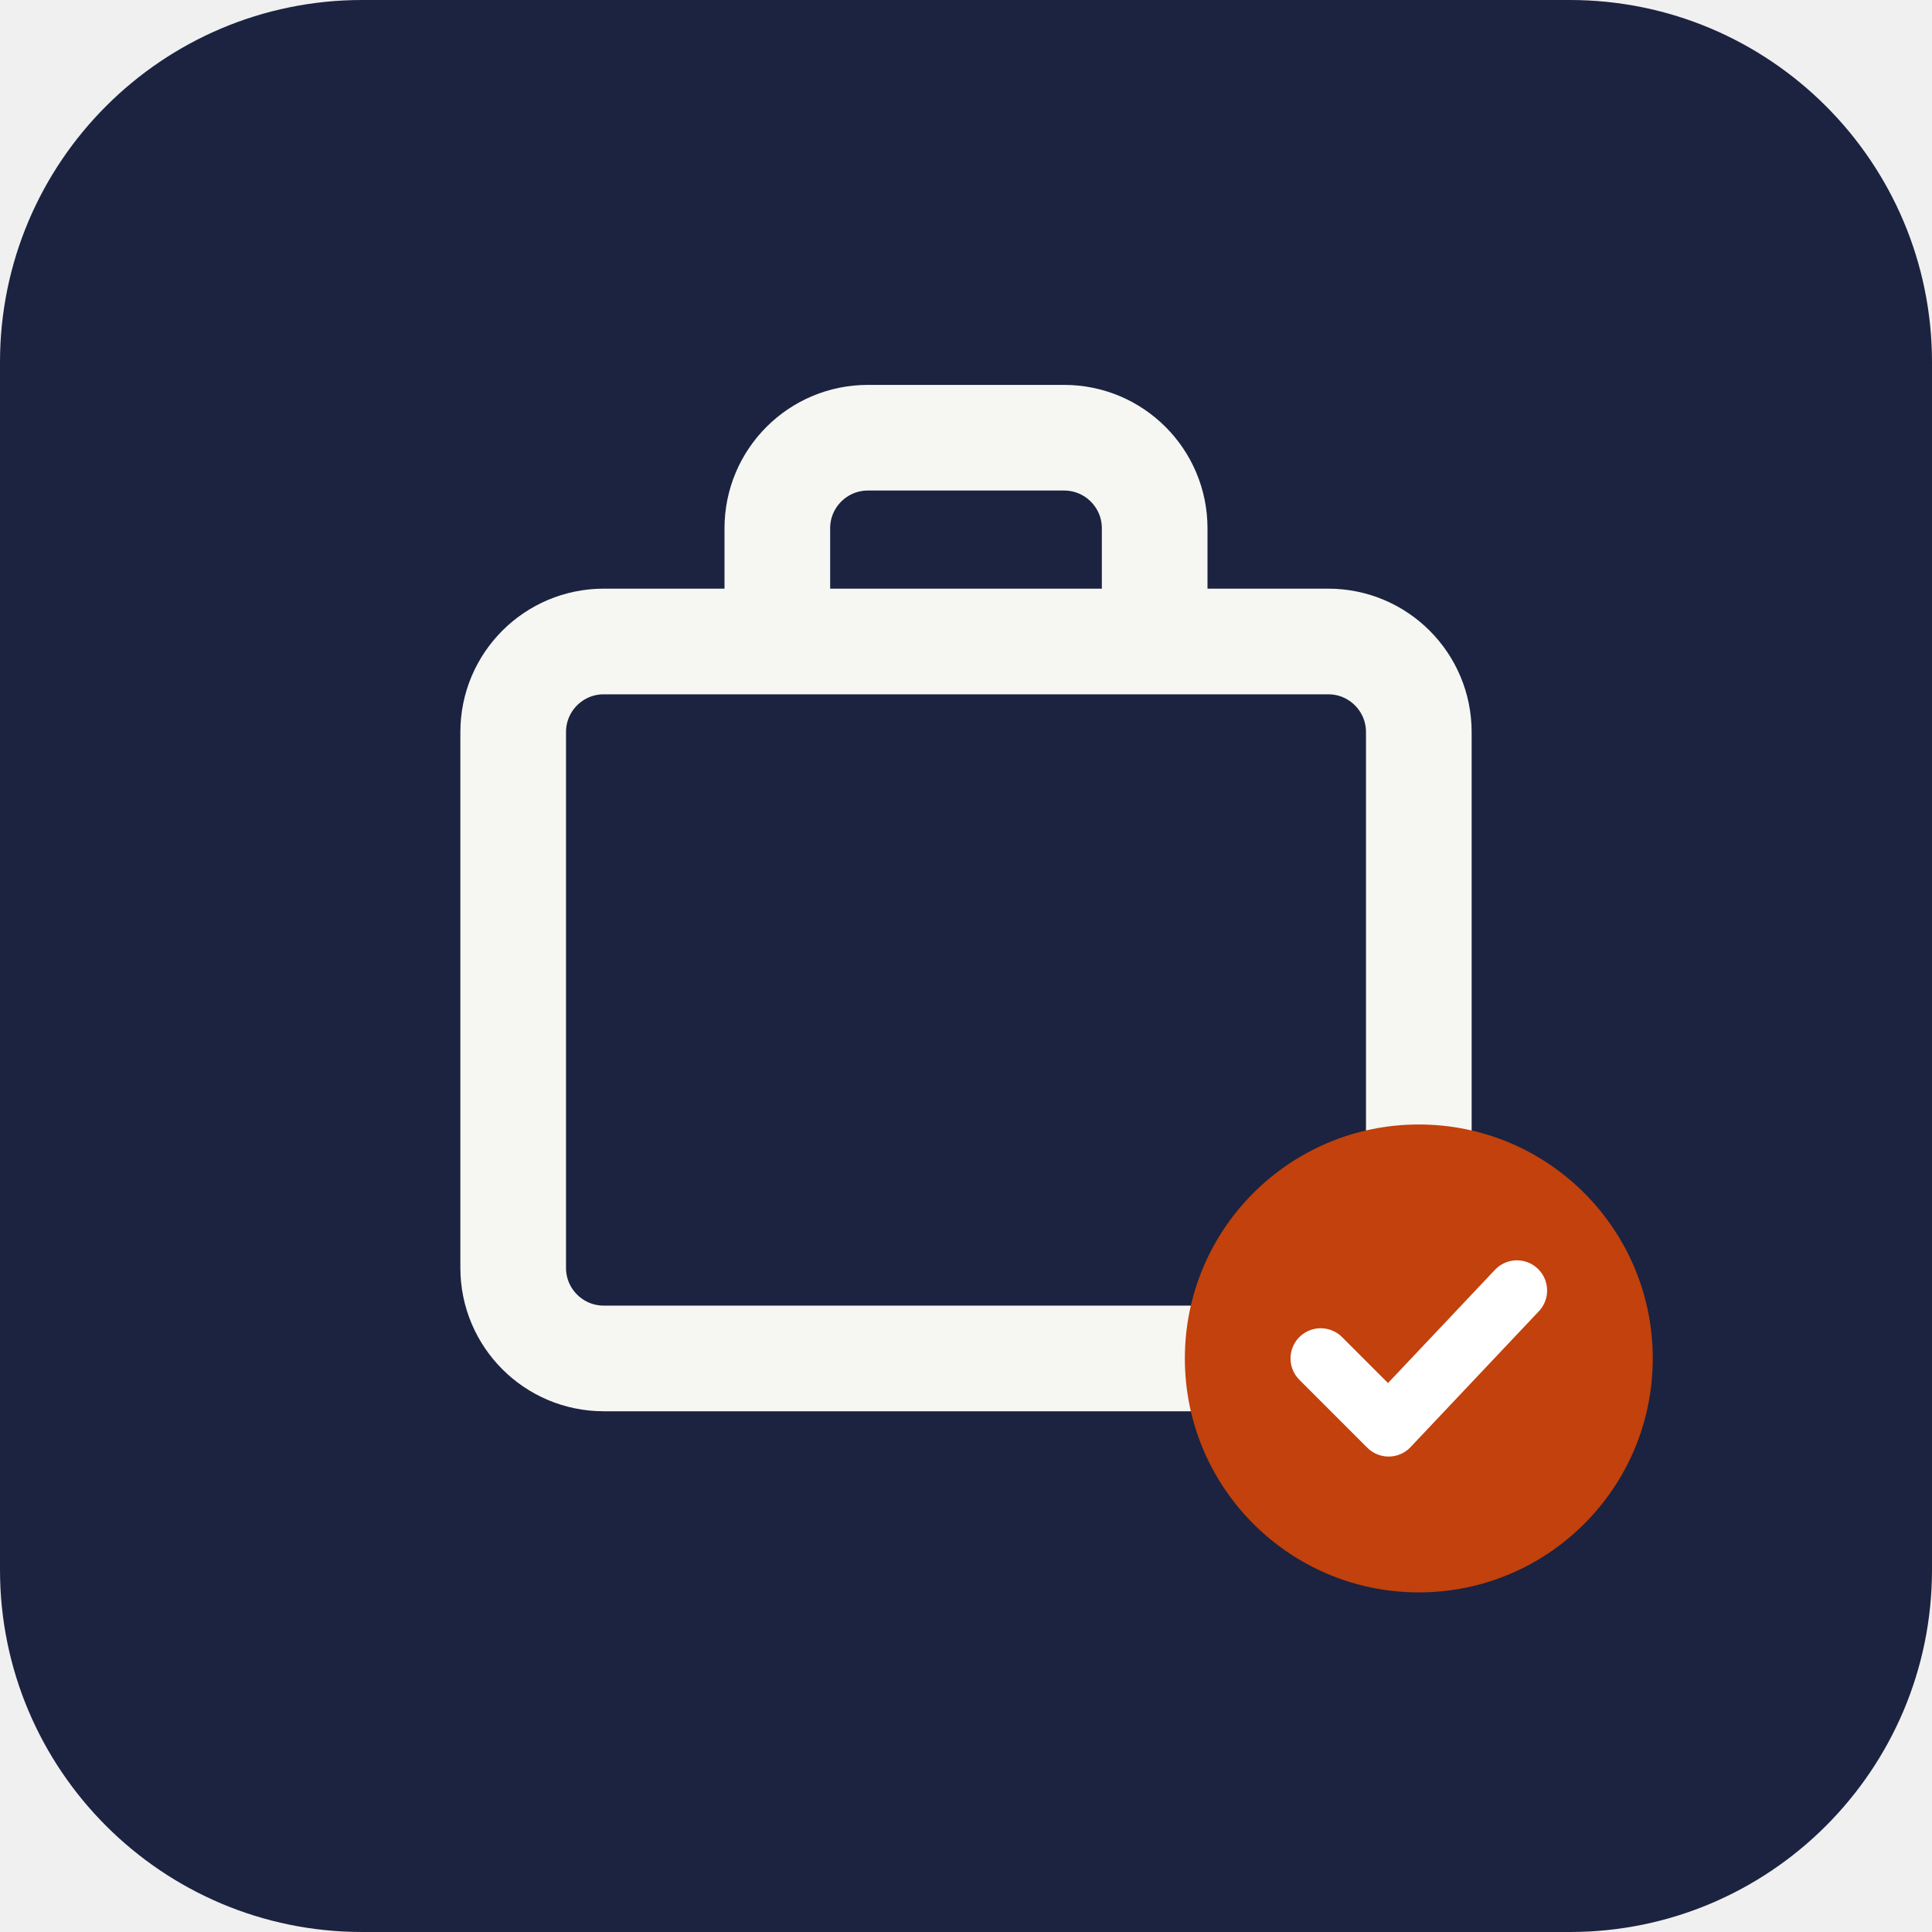
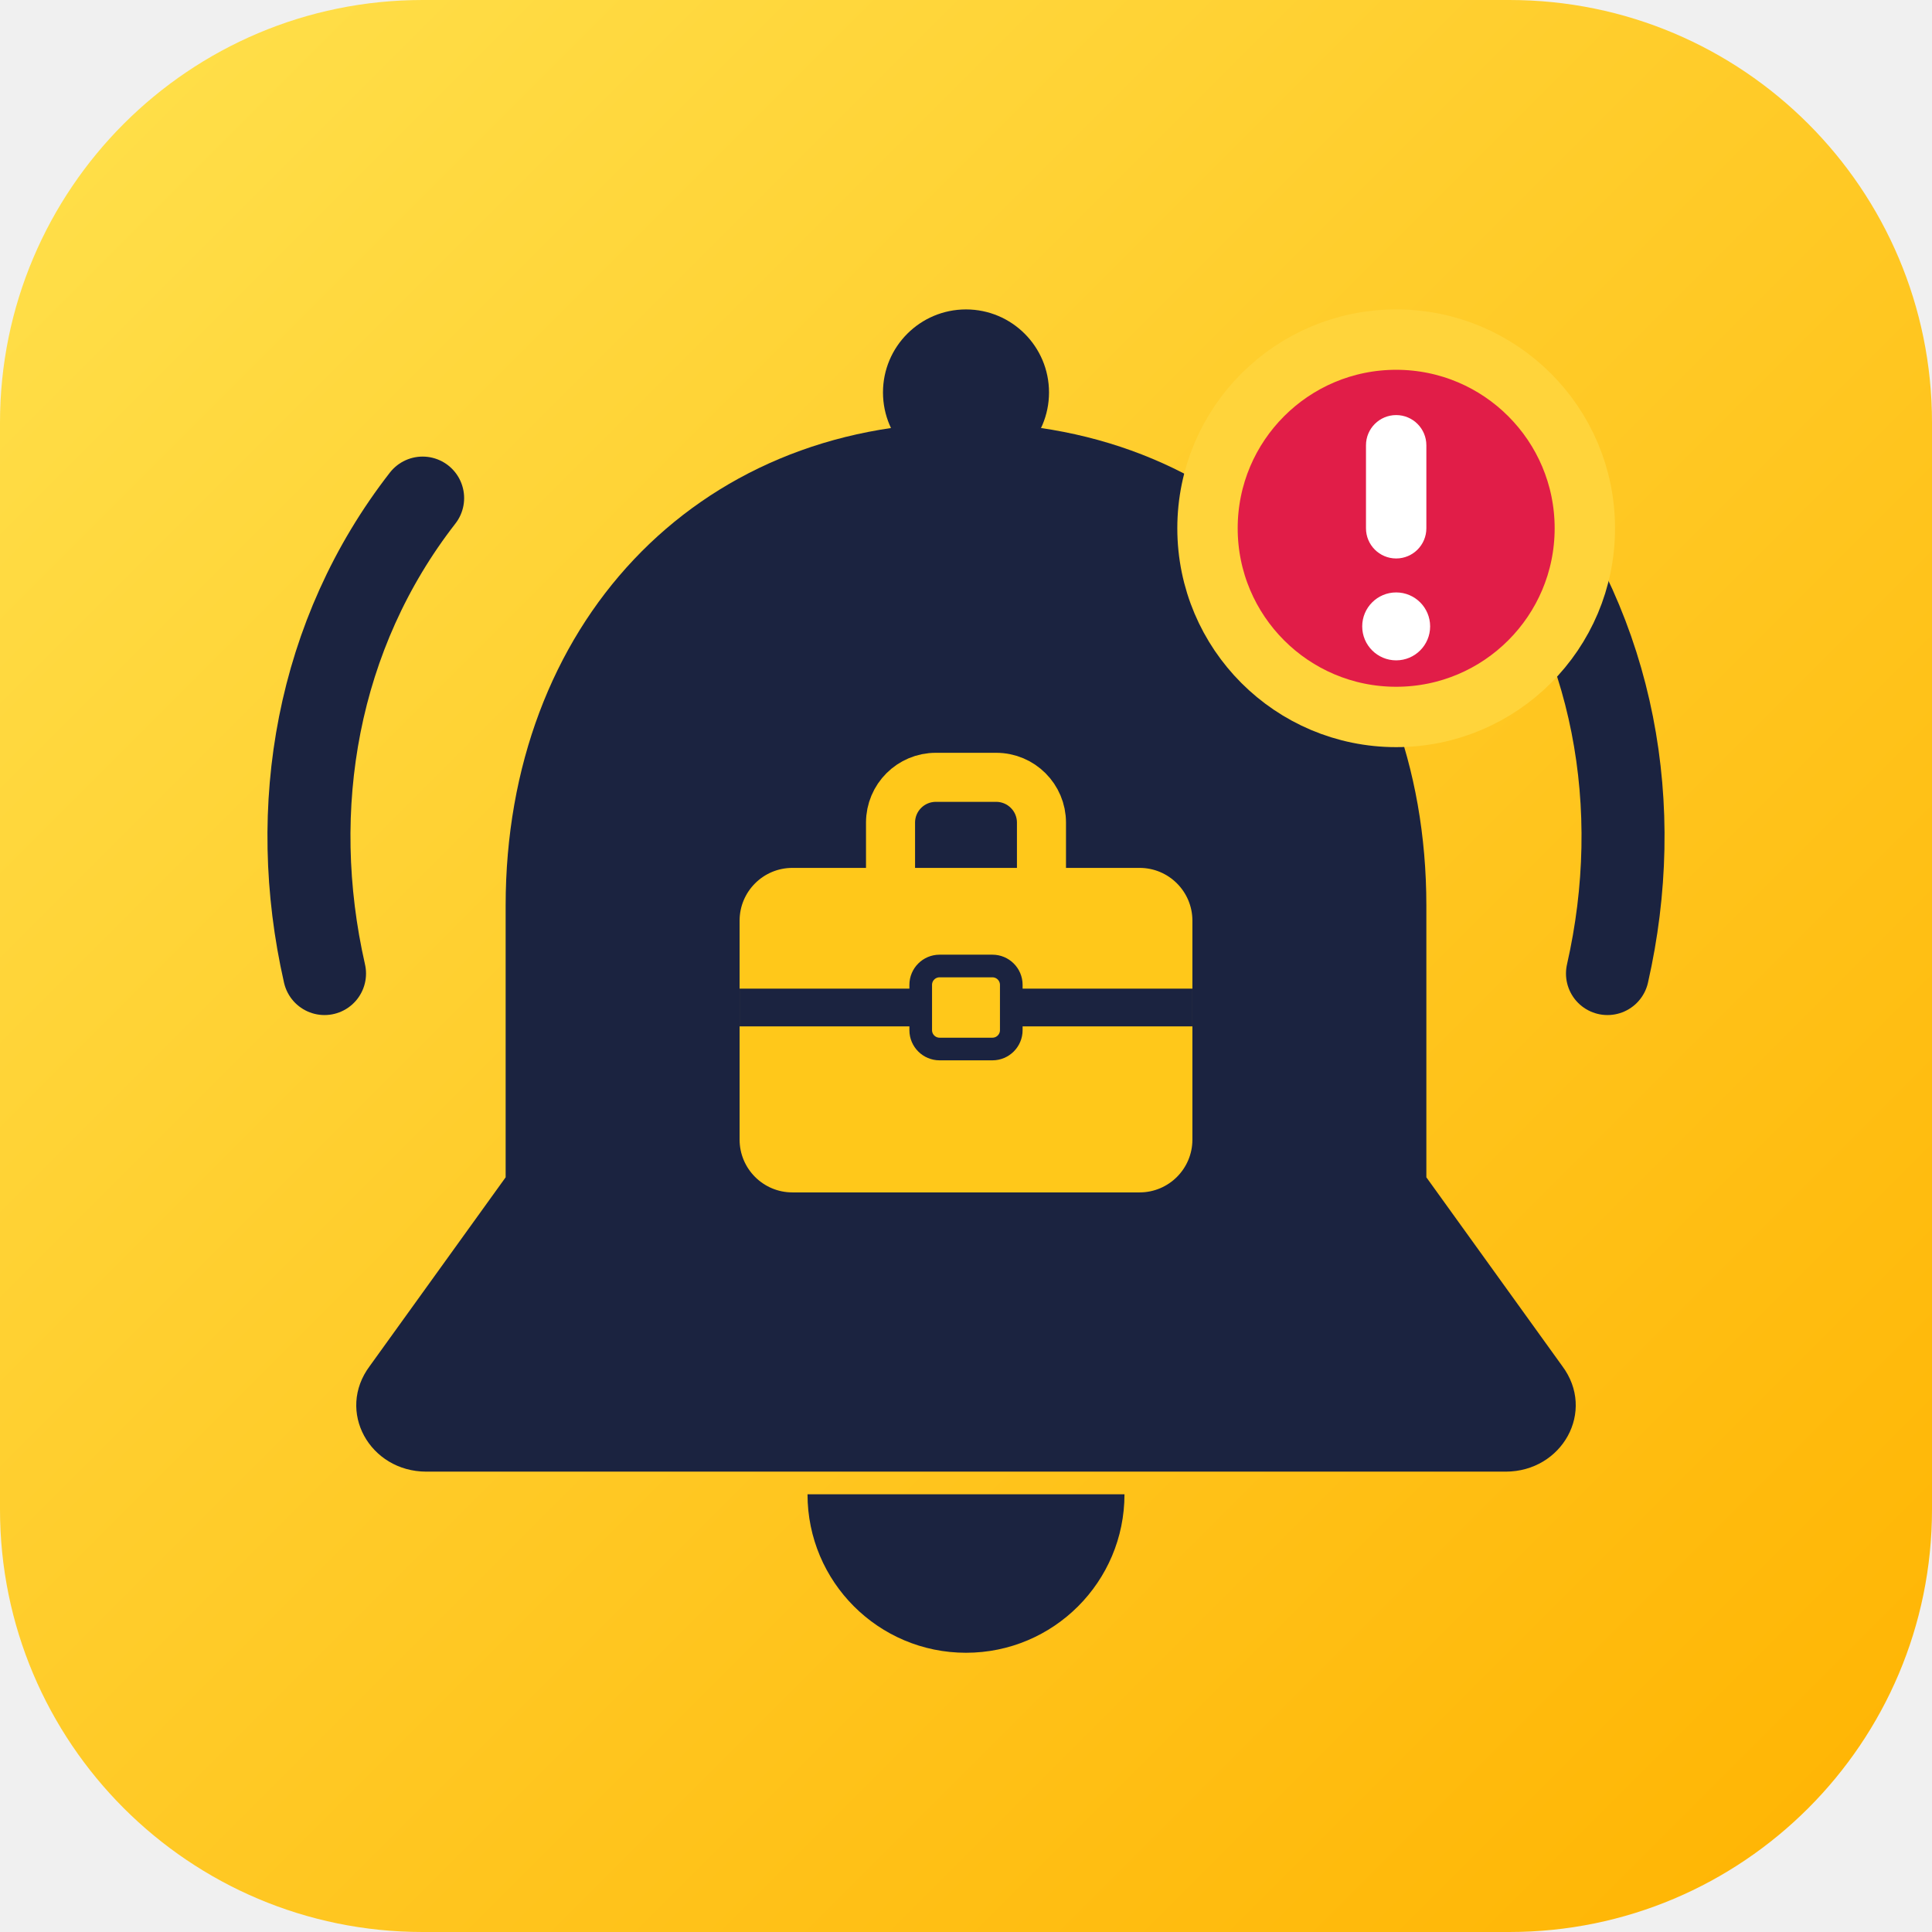
<svg xmlns="http://www.w3.org/2000/svg" viewBox="0 0 512 512">
-   <rect width="512" height="512" rx="96" fill="#1b2340" />
-   <rect x="136" y="170" width="240" height="190" rx="24" fill="none" stroke="#f6f6f3" stroke-width="28" />
-   <path d="M206 170v-30a24 24 0 0 1 24-24h52a24 24 0 0 1 24 24v30" fill="none" stroke="#f6f6f3" stroke-width="28" />
-   <circle cx="376" cy="360" r="62" fill="#c2410c" />
-   <path d="M350 360l18 18 34-36" fill="none" stroke="#fff" stroke-width="16" stroke-linecap="round" stroke-linejoin="round" />
+   <defs>
+     <linearGradient id="bg" x1="0" y1="0" x2="1" y2="1">
+       <stop offset="0" stop-color="#FFE14D" />
+       <stop offset="1" stop-color="#FFB300" />
+     </linearGradient>
+   </defs>
+   <rect width="512" height="512" rx="112" fill="url(#bg)" />
+   <path d="M112 132 C84 168 76 214 86 258" fill="none" stroke="#1b2340" stroke-width="22" stroke-linecap="round" />
+   <path d="M400 132 C428 168 436 214 426 258" fill="none" stroke="#1b2340" stroke-width="22" stroke-linecap="round" />
+   <circle cx="256" cy="104" r="22" fill="#1b2340" />
+   <path d="M256 112c-72 0-122 54-122 128v72l-36 50c-9 12 0 28 15 28h286c15 0 24-16 15-28l-36-50v-72c0-74-50-128-122-128z" fill="#1b2340" />
+   <path d="M214 396h84a42 42 0 0 1-84 0z" fill="#1b2340" />
+   <path d="M236 232v-14a12 12 0 0 1 12-12h16a12 12 0 0 1 12 12v14" fill="none" stroke="#FFC81A" stroke-width="13" />
+   <rect x="196" y="230" width="120" height="86" rx="14" fill="#FFC81A" />
+   <rect x="196" y="262" width="120" height="10" fill="#1b2340" />
+   <rect x="244" y="256" width="24" height="22" rx="5" fill="#FFC81A" stroke="#1b2340" stroke-width="6" />
+   <circle cx="370" cy="140" r="50" fill="#E11D48" stroke="#FFD43B" stroke-width="16" />
+   <rect x="362" y="110" width="16" height="38" rx="8" fill="#fff" />
+   <circle cx="370" cy="166" r="9" fill="#fff" />
</svg>
